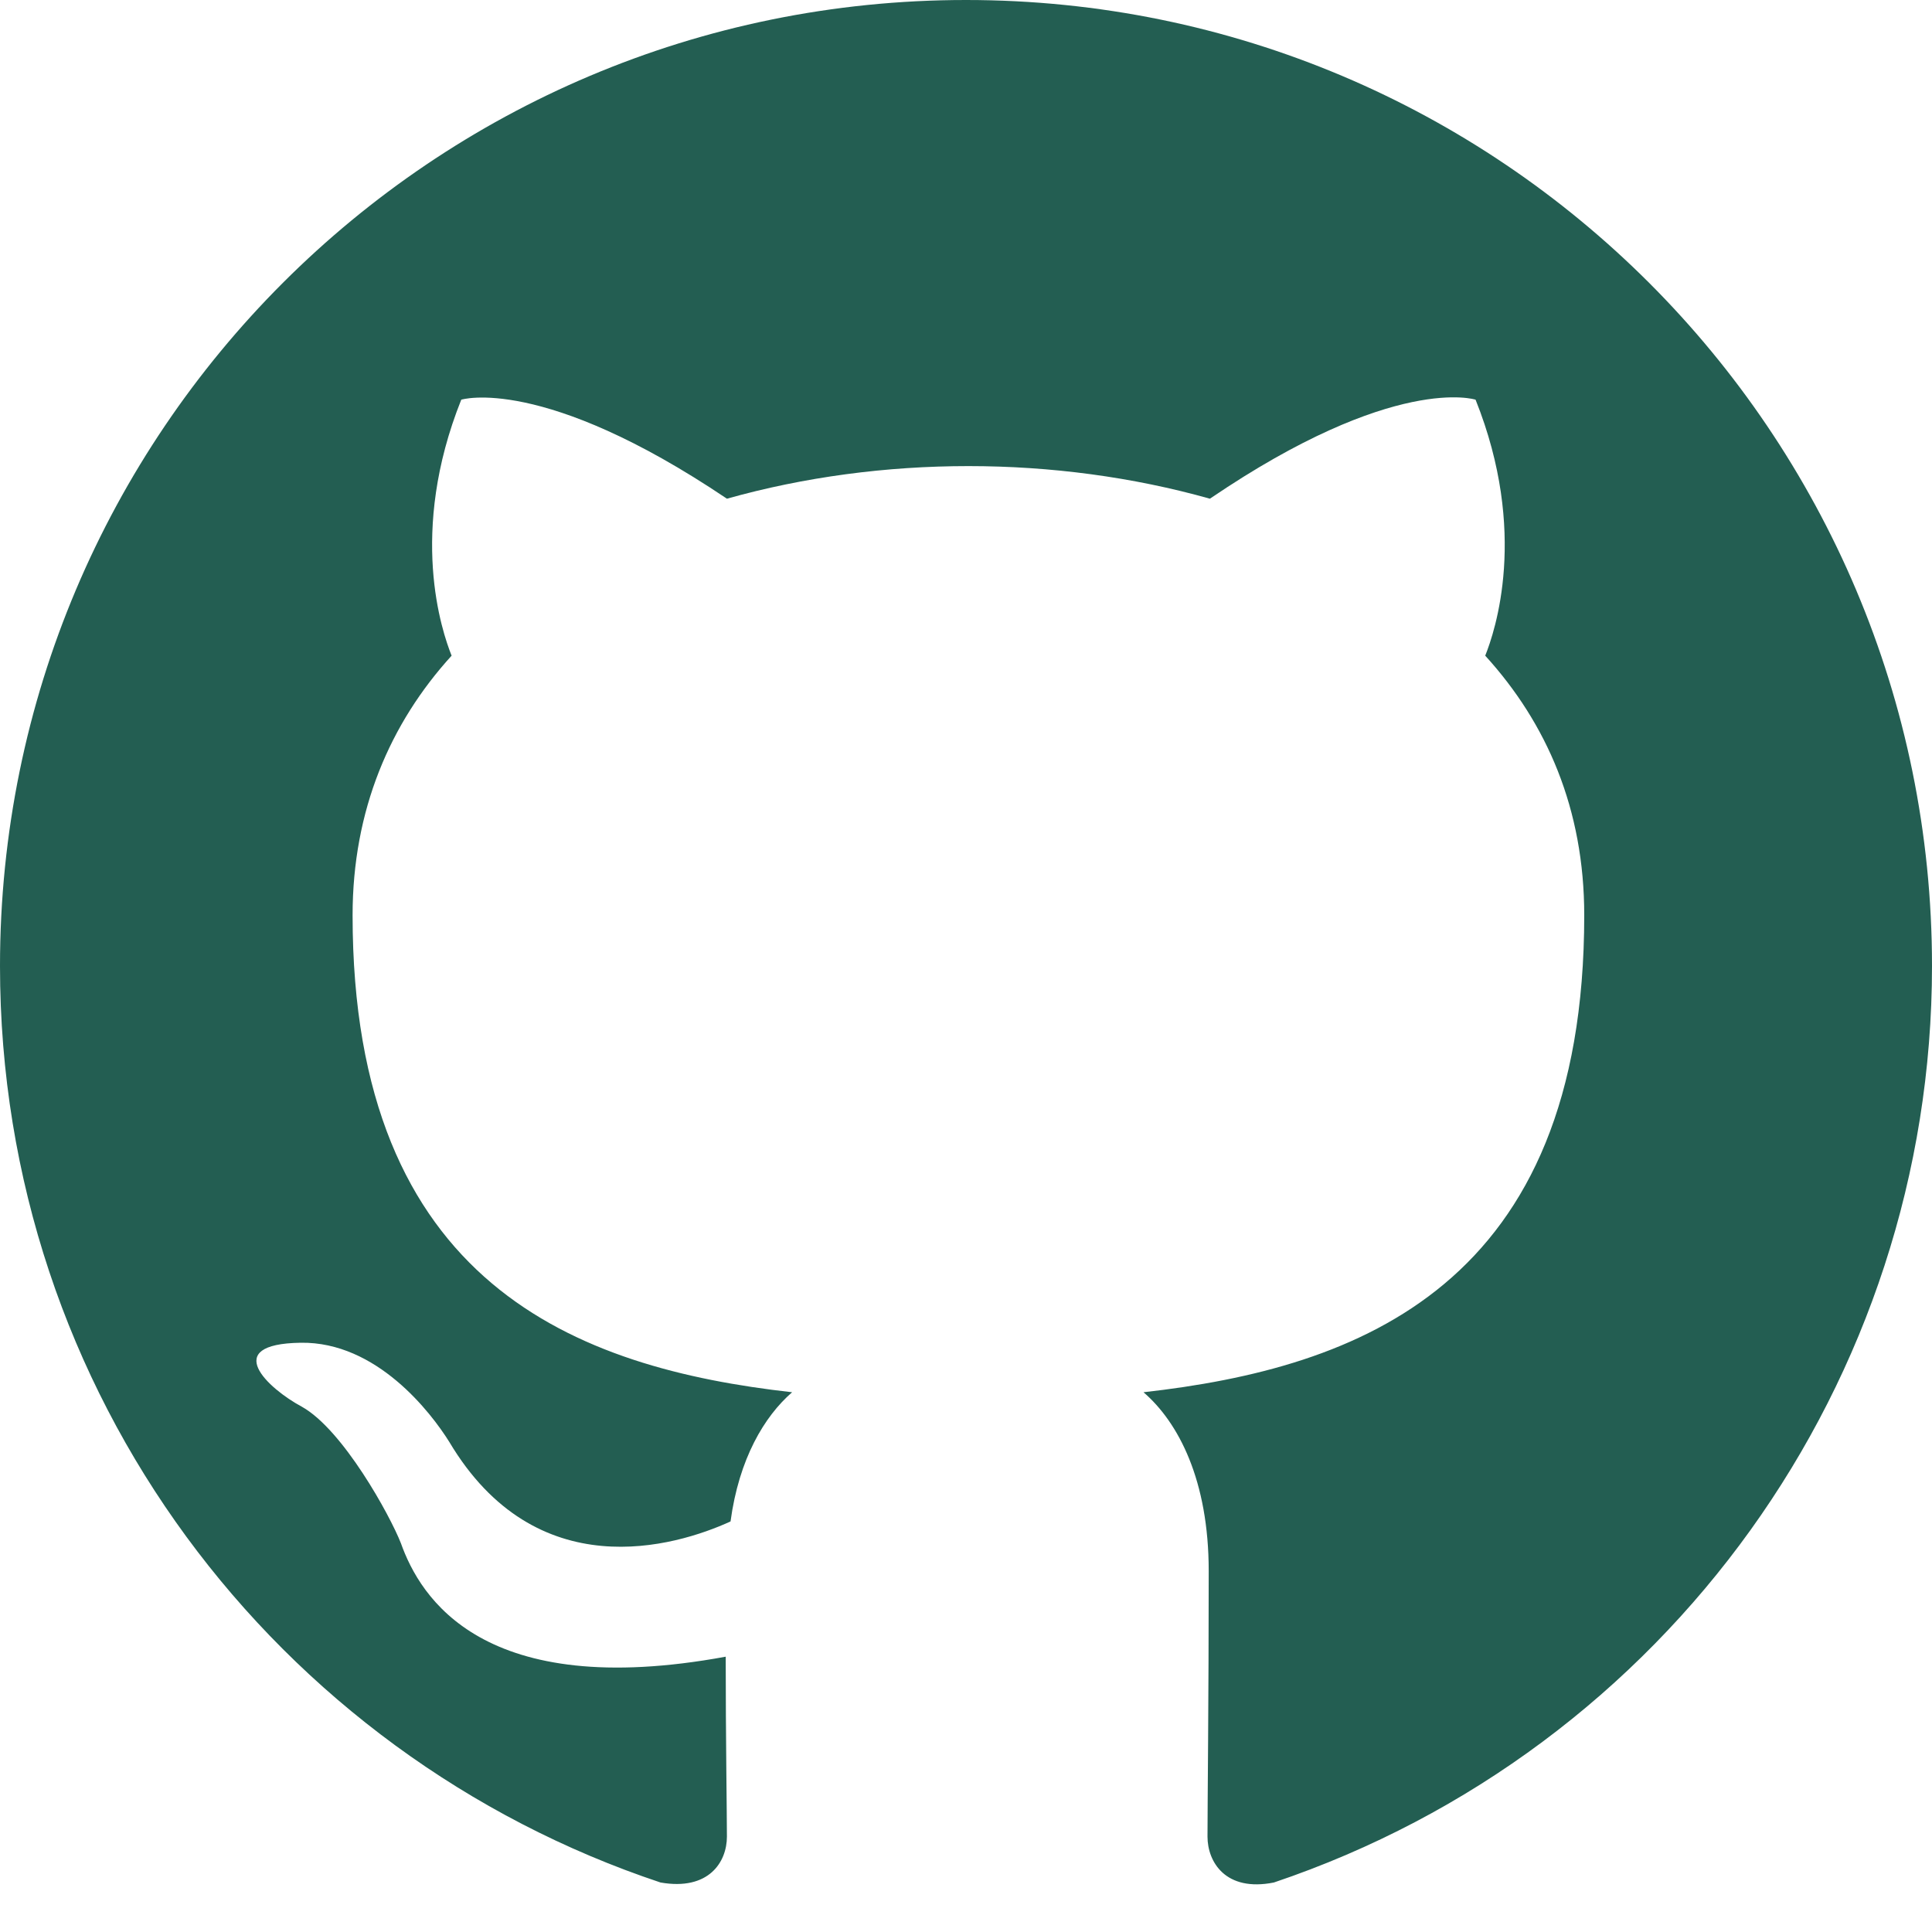
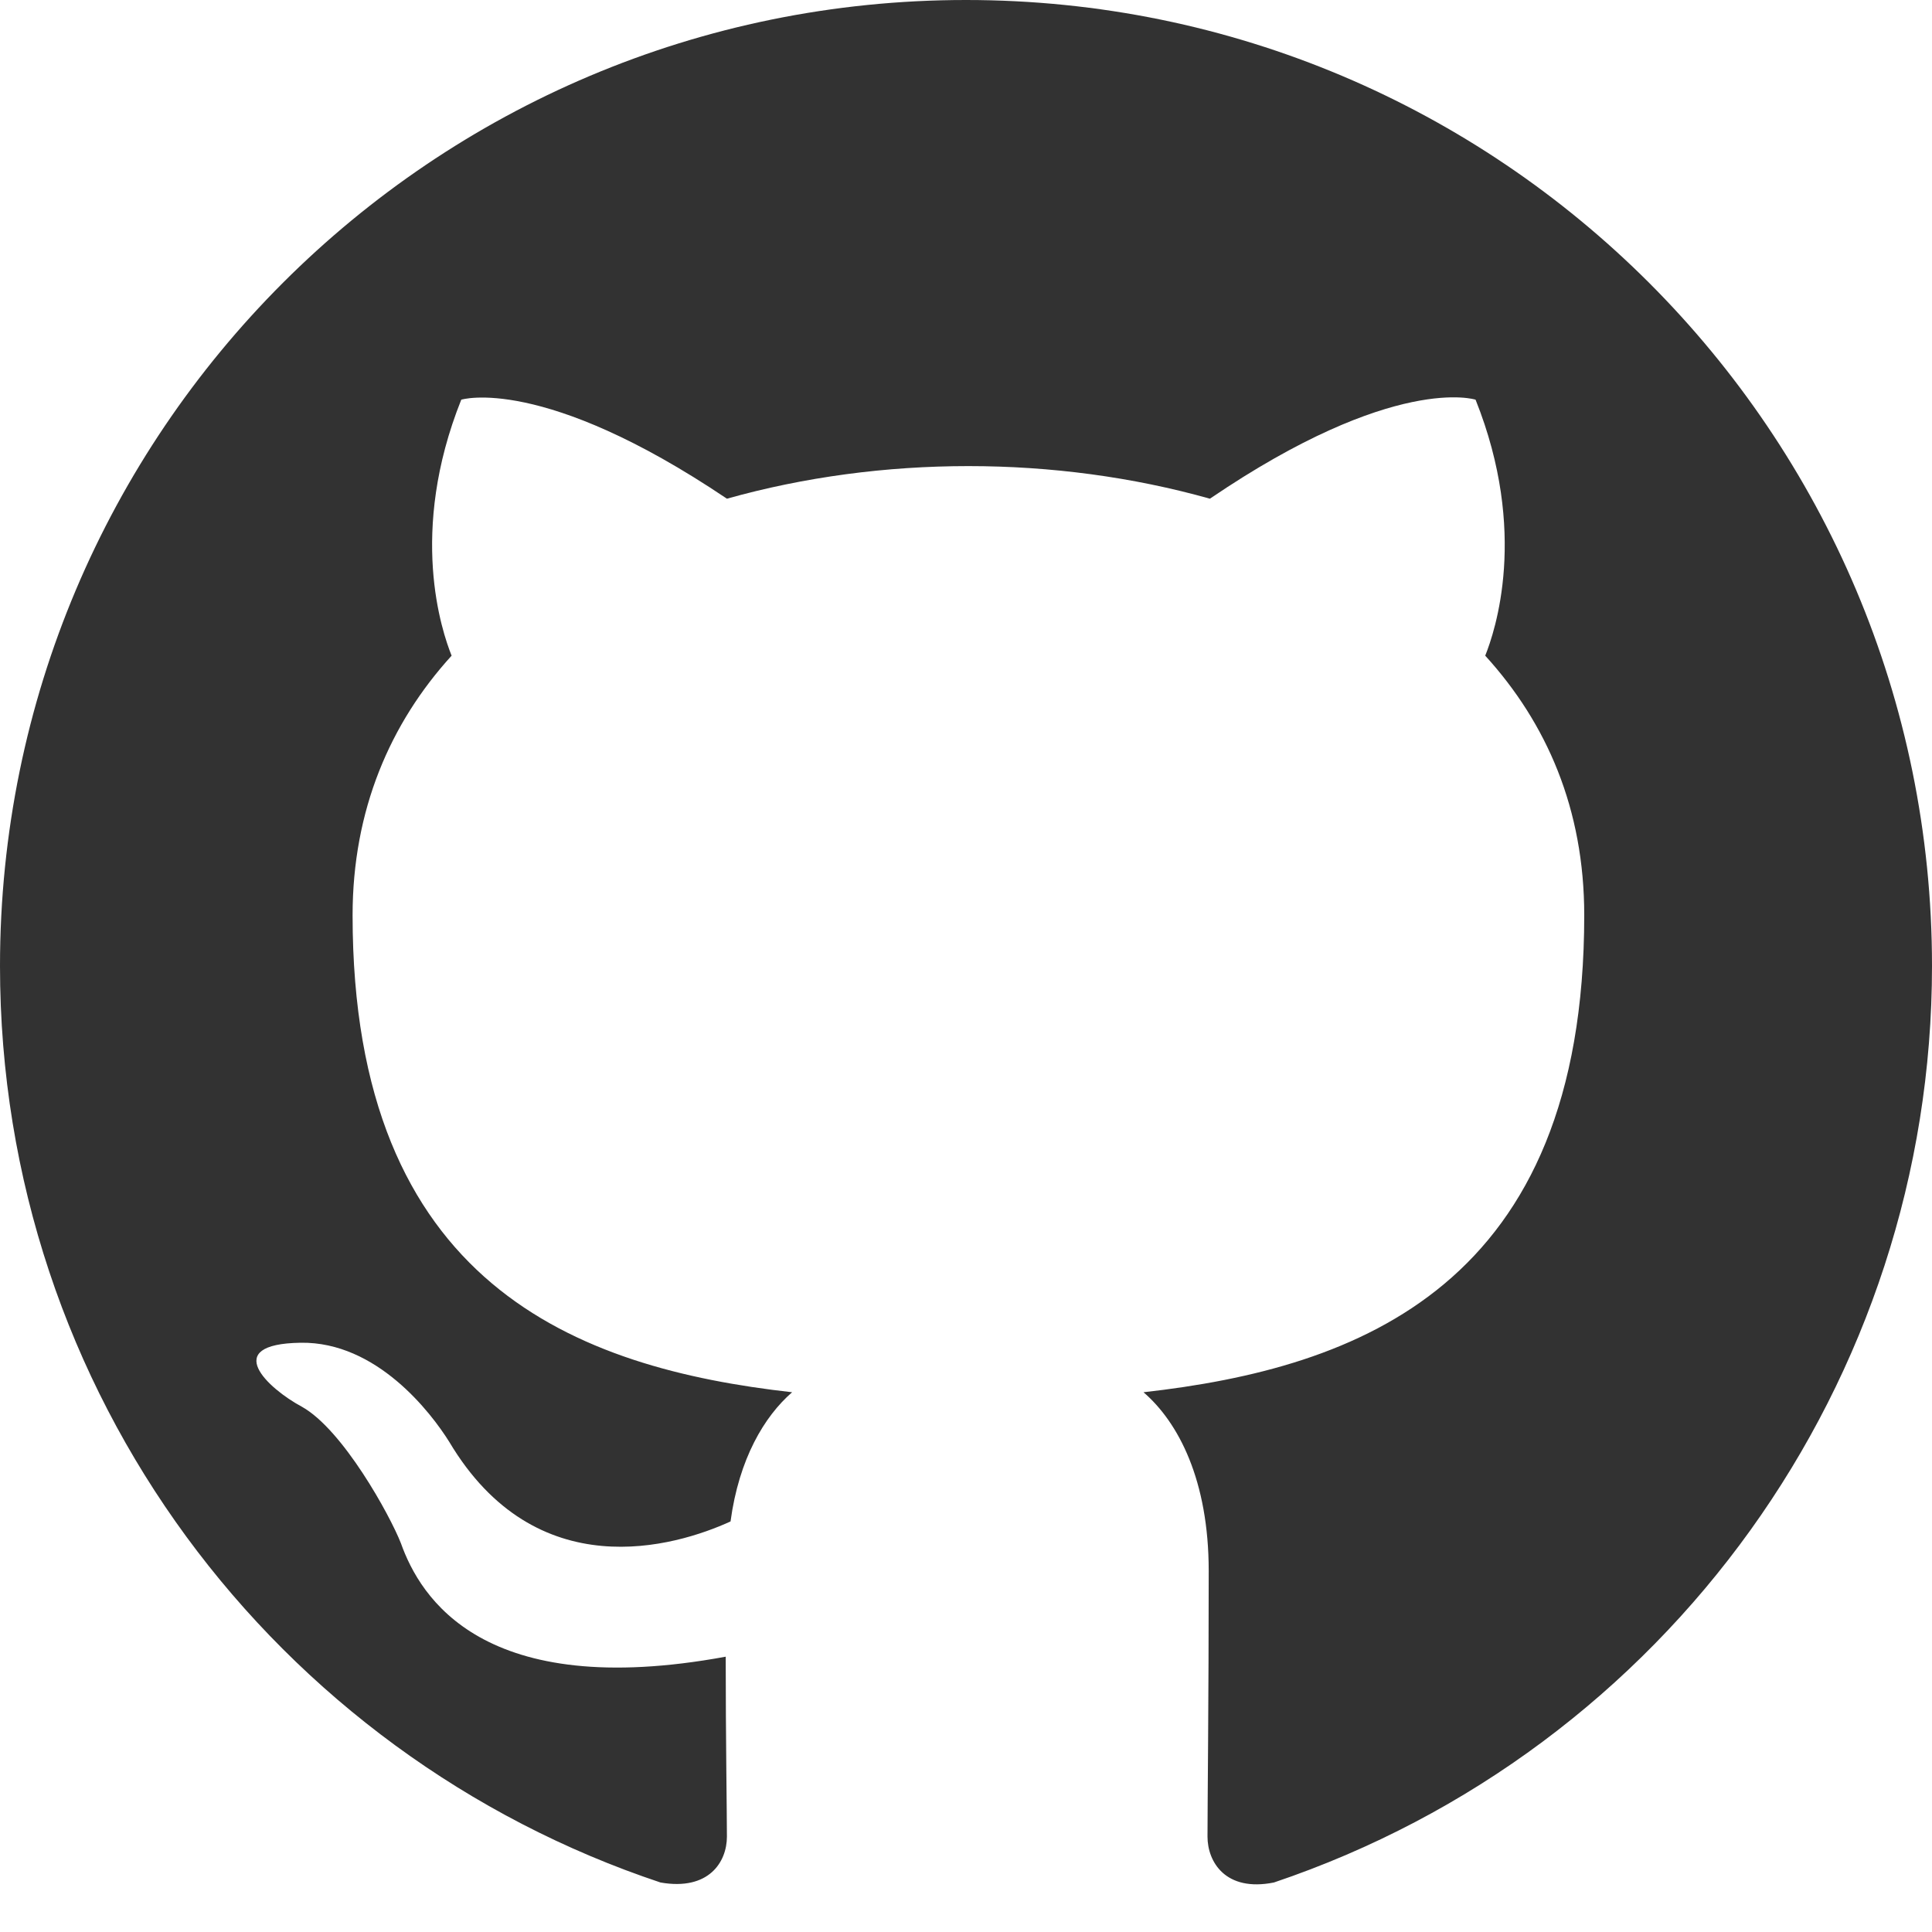
- <svg xmlns="http://www.w3.org/2000/svg" width="16" height="16" fill="rgb(35, 94, 82)" class="bi bi-github" viewBox="0 0 16 16">
+ <svg xmlns="http://www.w3.org/2000/svg" width="16" height="16" fill="rgb(50, 50, 50)" class="bi bi-github" viewBox="0 0 16 16">
  <path d="M8 0C3.58 0 0 3.58 0 8c0 3.54 2.29 6.53 5.47 7.59.4.07.55-.17.55-.38 0-.19-.01-.82-.01-1.49-2.01.37-2.53-.49-2.69-.94-.09-.23-.48-.94-.82-1.13-.28-.15-.68-.52-.01-.53.63-.01 1.08.58 1.23.82.72 1.21 1.87.87 2.33.66.07-.52.28-.87.51-1.07-1.78-.2-3.64-.89-3.64-3.95 0-.87.31-1.59.82-2.15-.08-.2-.36-1.02.08-2.12 0 0 .67-.21 2.2.82.64-.18 1.32-.27 2-.27s1.36.09 2 .27c1.53-1.04 2.2-.82 2.2-.82.44 1.1.16 1.92.08 2.12.51.56.82 1.27.82 2.15 0 3.07-1.87 3.75-3.65 3.95.29.25.54.73.54 1.48 0 1.07-.01 1.93-.01 2.2 0 .21.15.46.55.38A8.01 8.01 0 0 0 16 8c0-4.42-3.58-8-8-8" />
</svg>
